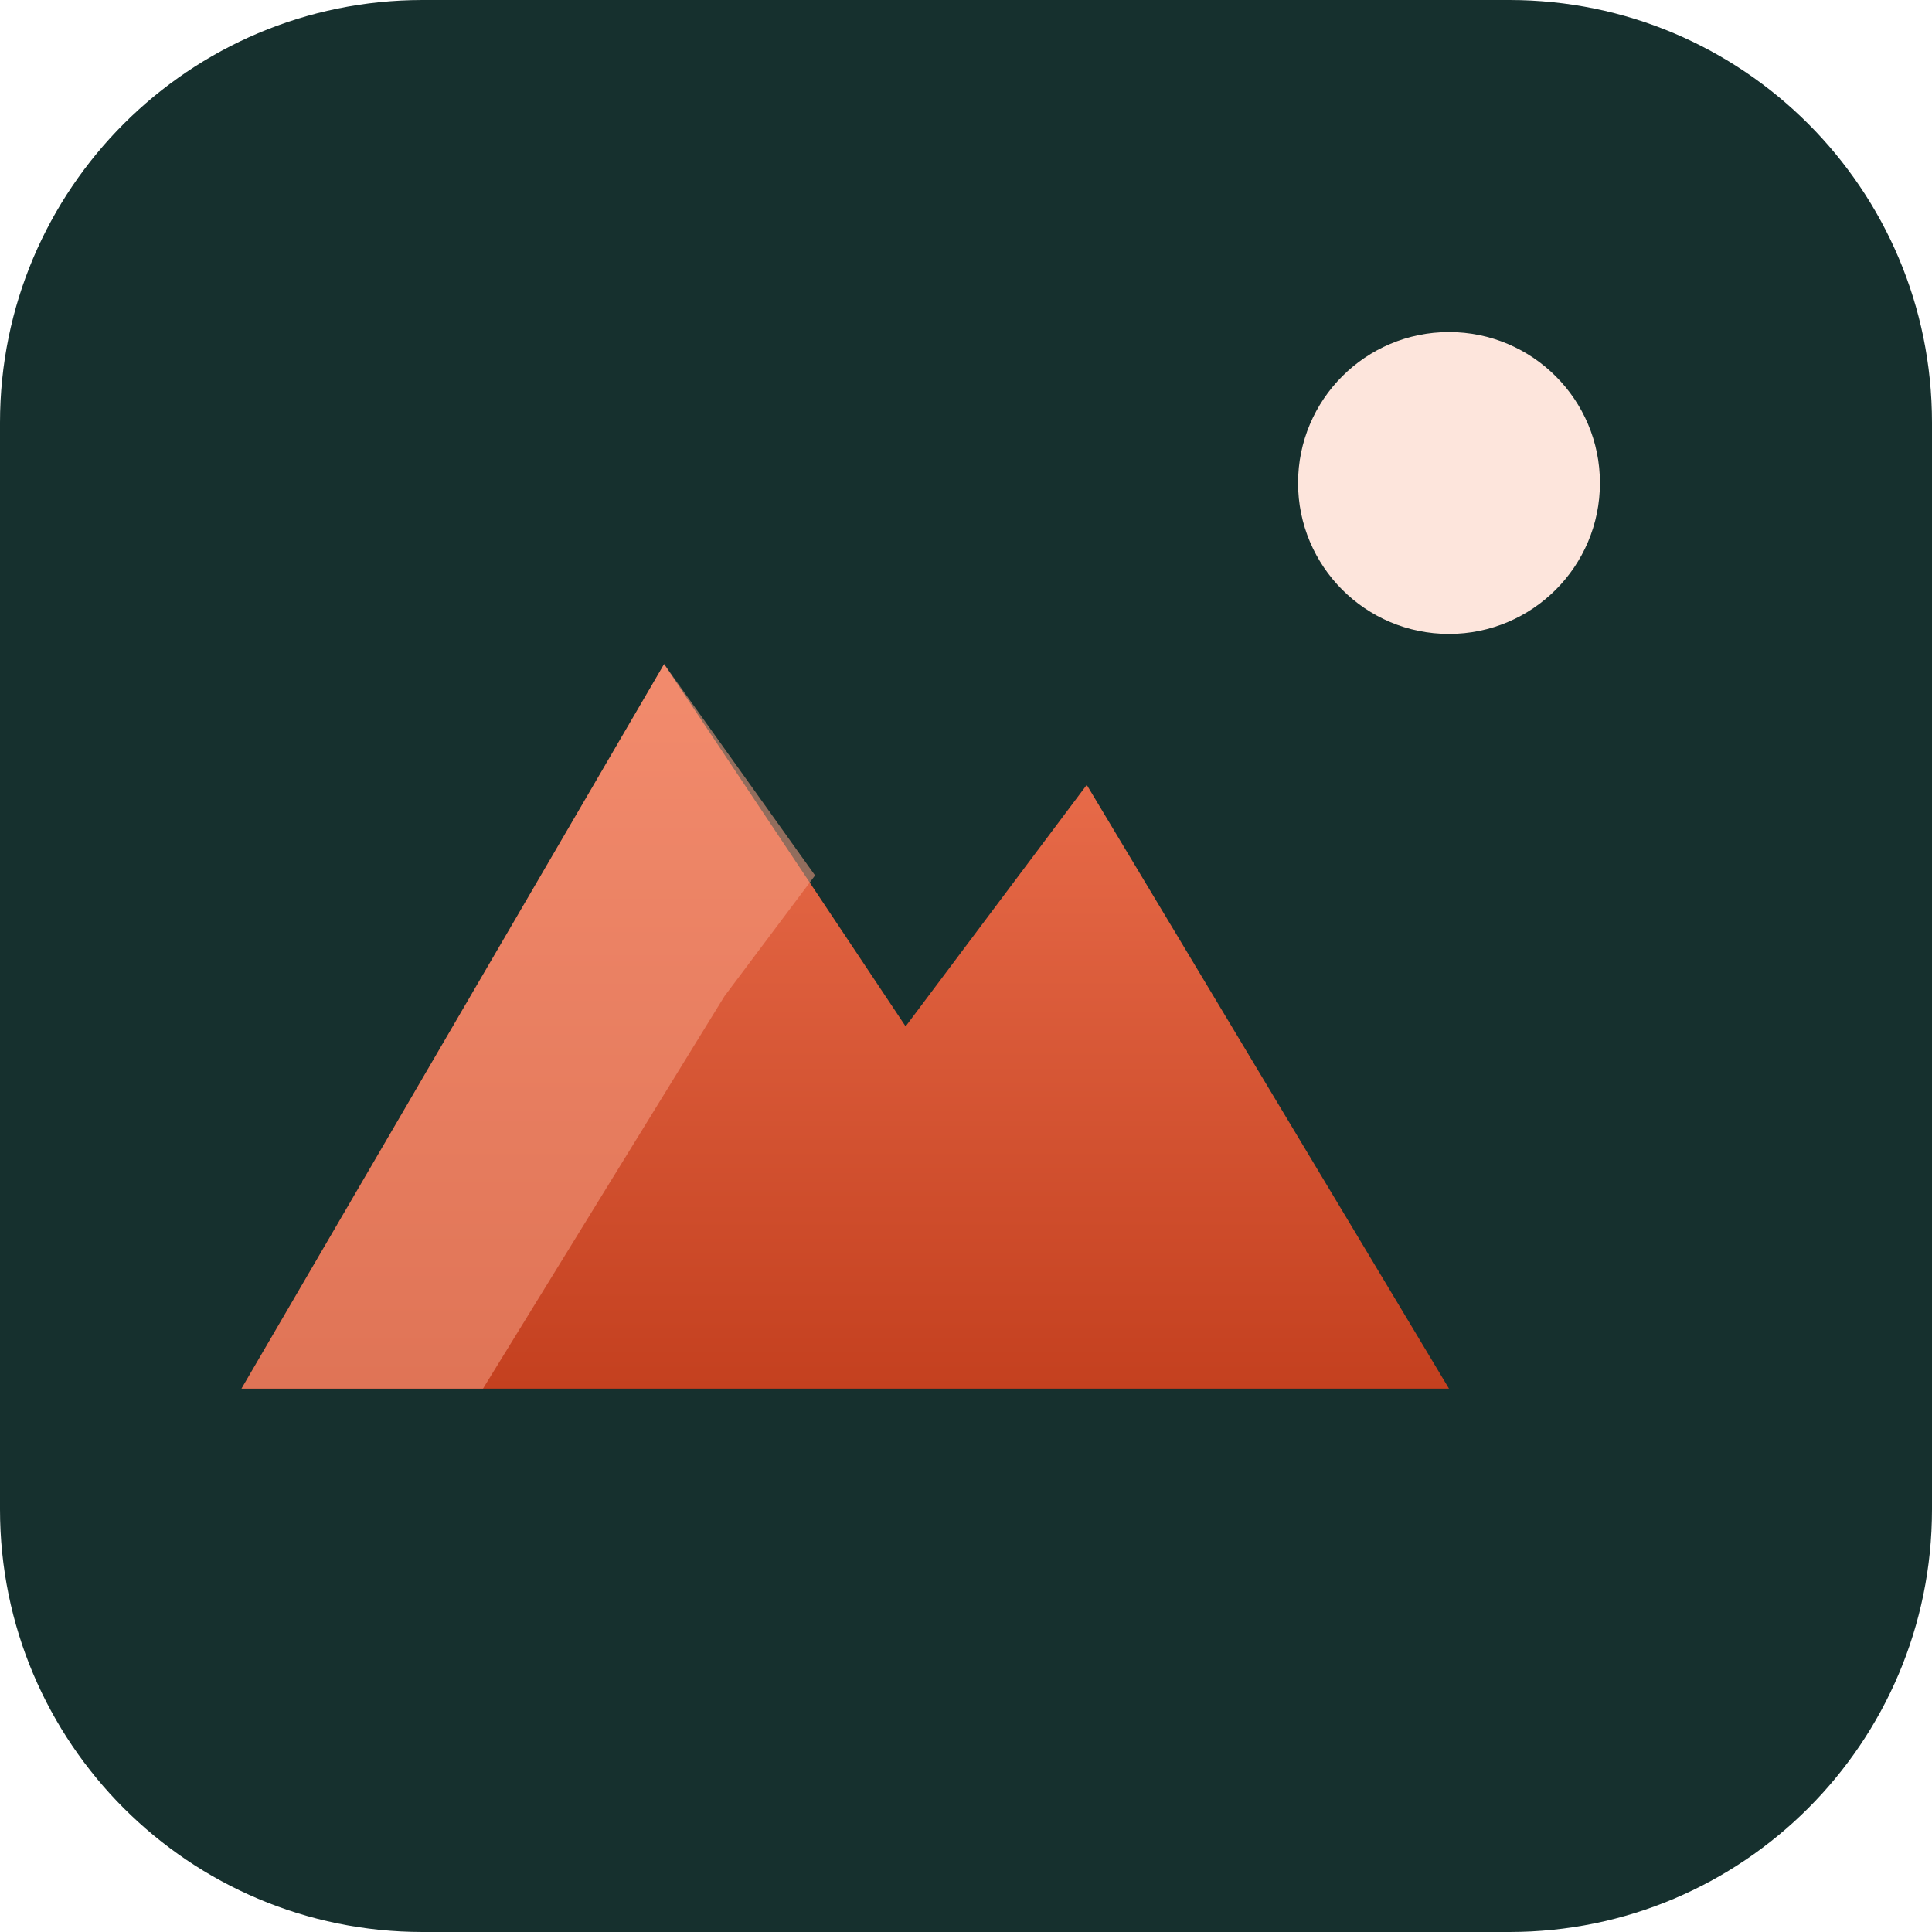
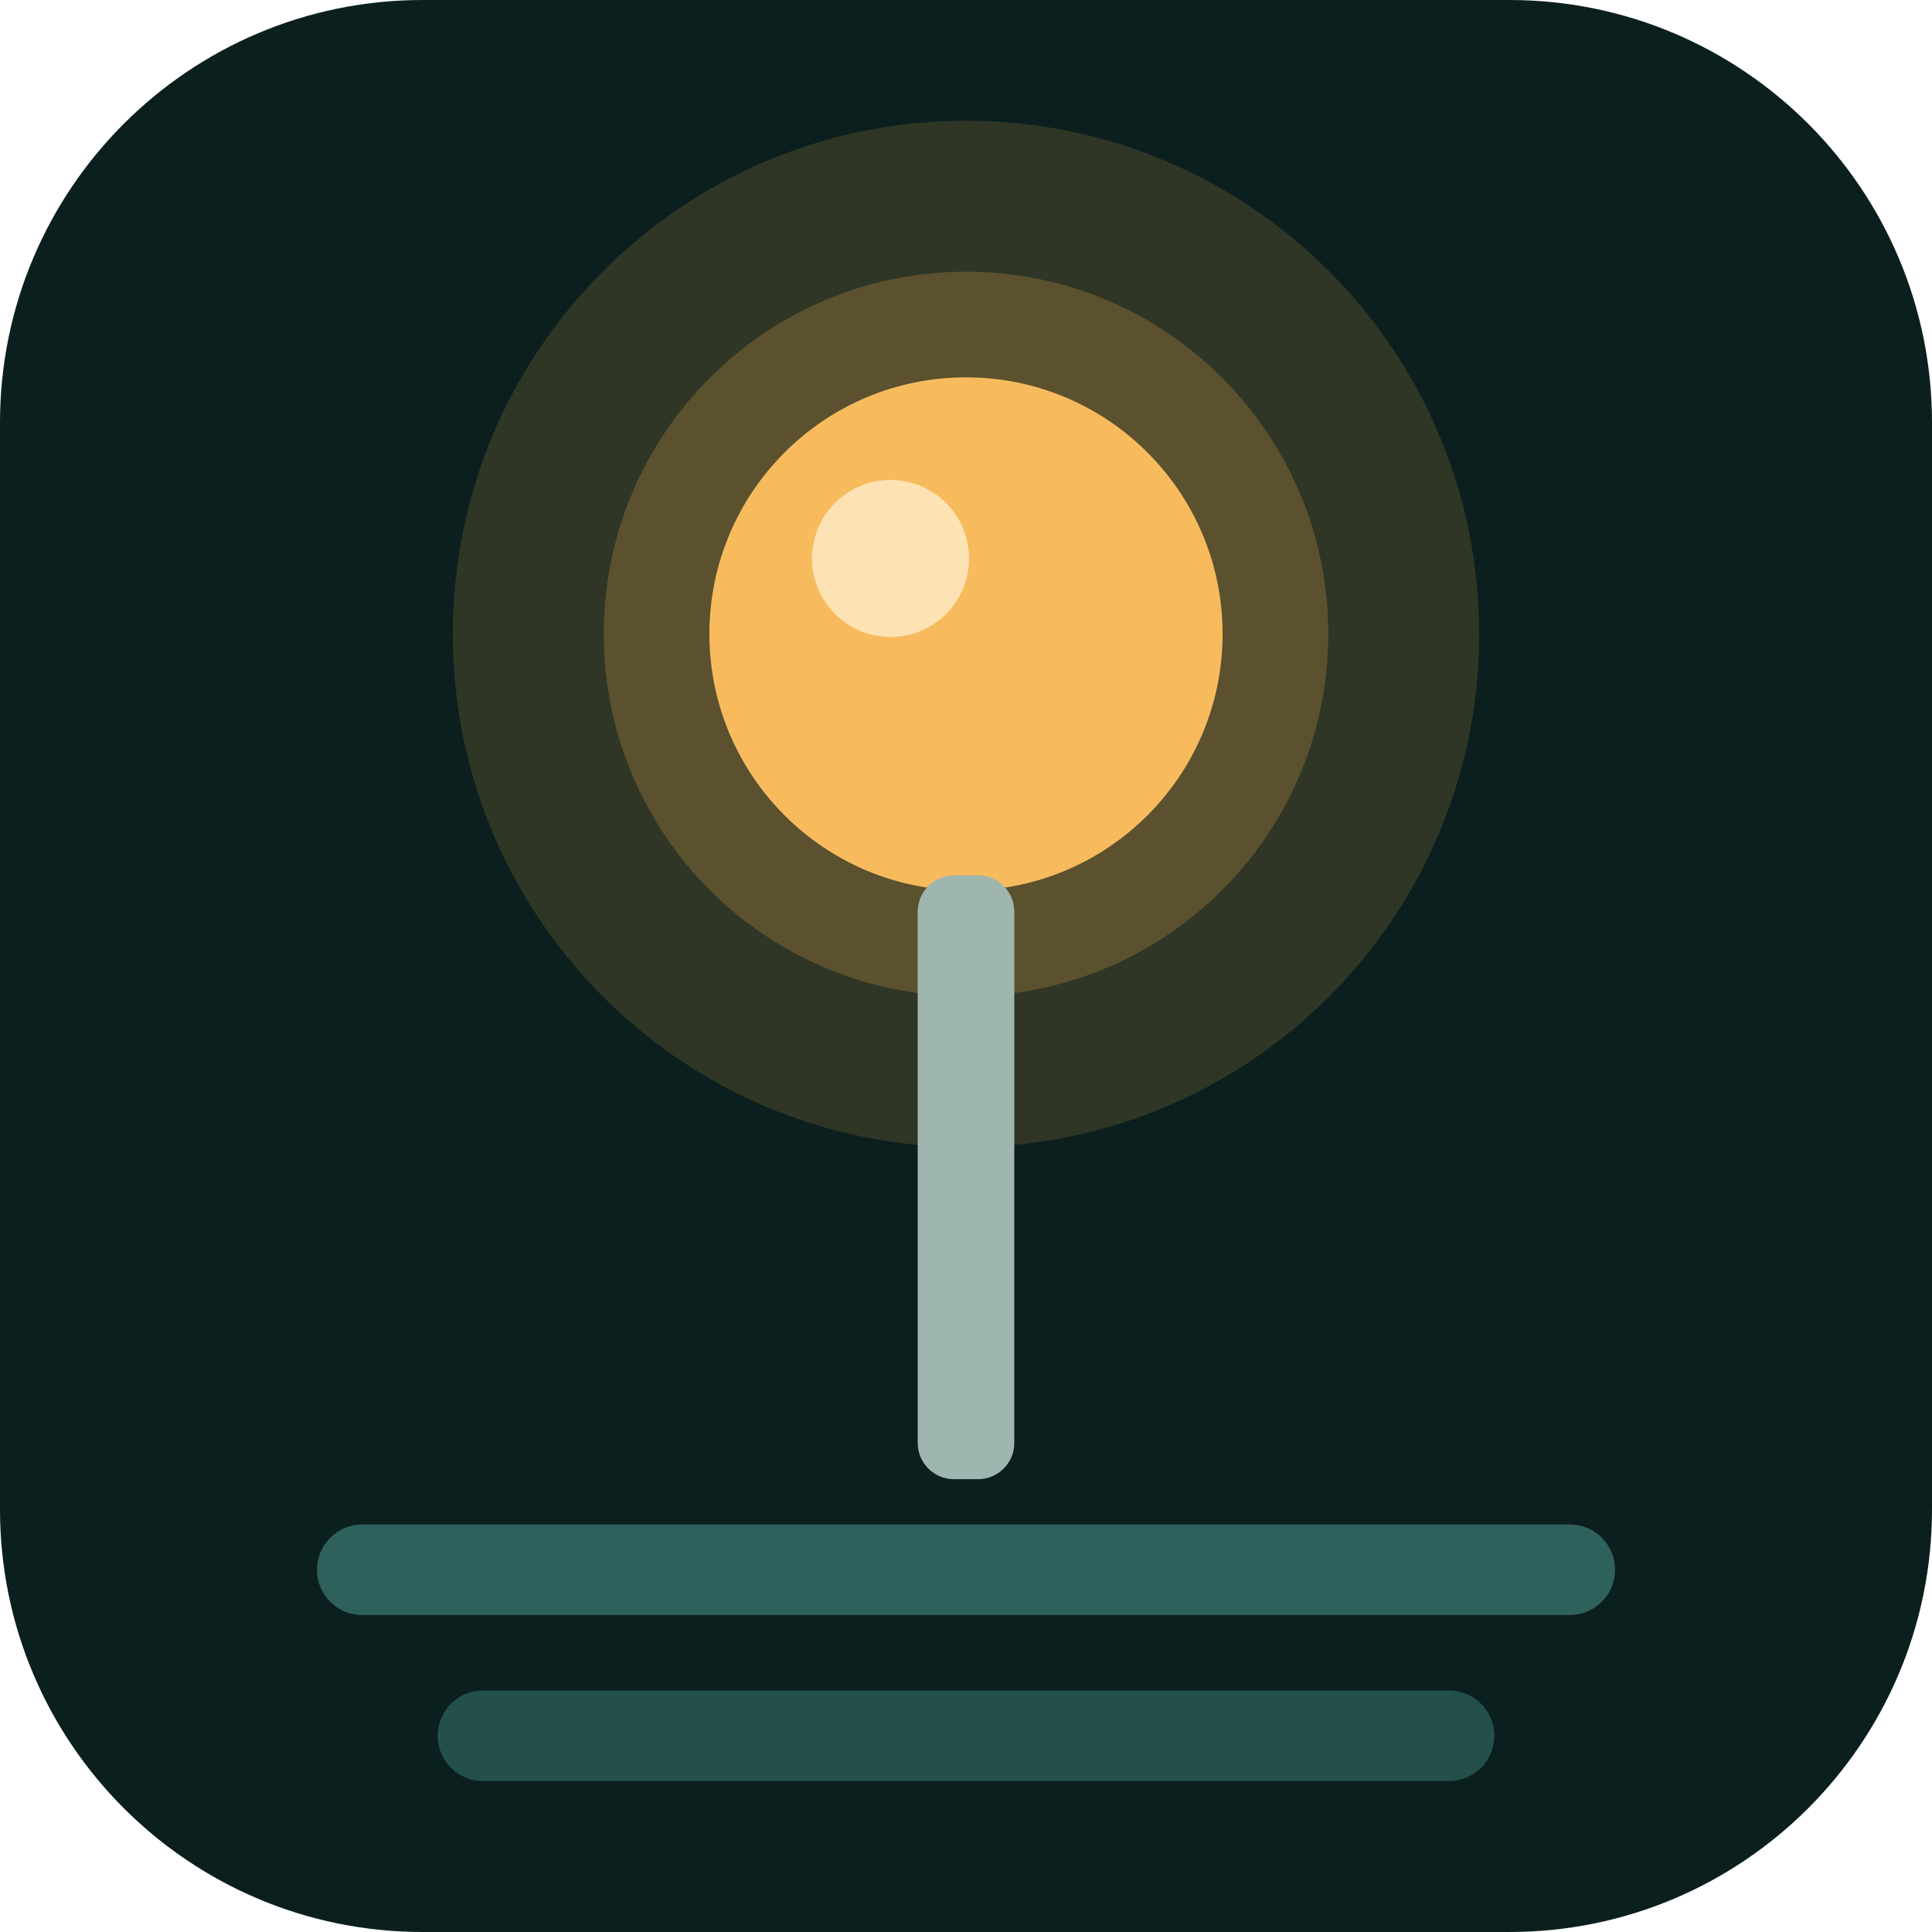
<svg xmlns="http://www.w3.org/2000/svg" viewBox="0 0 64 64">
-   <defs>
-     <linearGradient id="glow" x1="0" y1="0" x2="0" y2="1">
-       <stop offset="0" stop-color="#ee7351" />
-       <stop offset="1" stop-color="#c4401f" />
-     </linearGradient>
-   </defs>
-   <rect width="64" height="64" rx="14" fill="#16302e" />
-   <path d="M8 46 22 22l8 12 6-8 12 20z" fill="url(#glow)" />
-   <path d="M22 22l5 7-3 4-8 13H8z" fill="#f59e83" opacity=".55" />
-   <circle cx="48" cy="16" r="5" fill="#fde5dc" />
+   <rect width="64" height="64" rx="14" fill="#0b1f1e" />
+   <circle cx="32" cy="21" r="17" fill="#f5b04c" opacity=".16" />
+   <circle cx="32" cy="21" r="12" fill="#f5b04c" opacity=".22" />
+   <circle cx="32" cy="21" r="8.5" fill="#f7bb5e" />
+   <circle cx="29.5" cy="18.5" r="2.6" fill="#fde3b3" />
+   <rect x="30.4" y="29" width="3.2" height="20" rx="1.2" fill="#9fb5af" />
+   <path d="M12 52h40" stroke="#2f615c" stroke-width="3" stroke-linecap="round" />
+   <path d="M16 57.5h32" stroke="#24504b" stroke-width="3" stroke-linecap="round" />
</svg>
